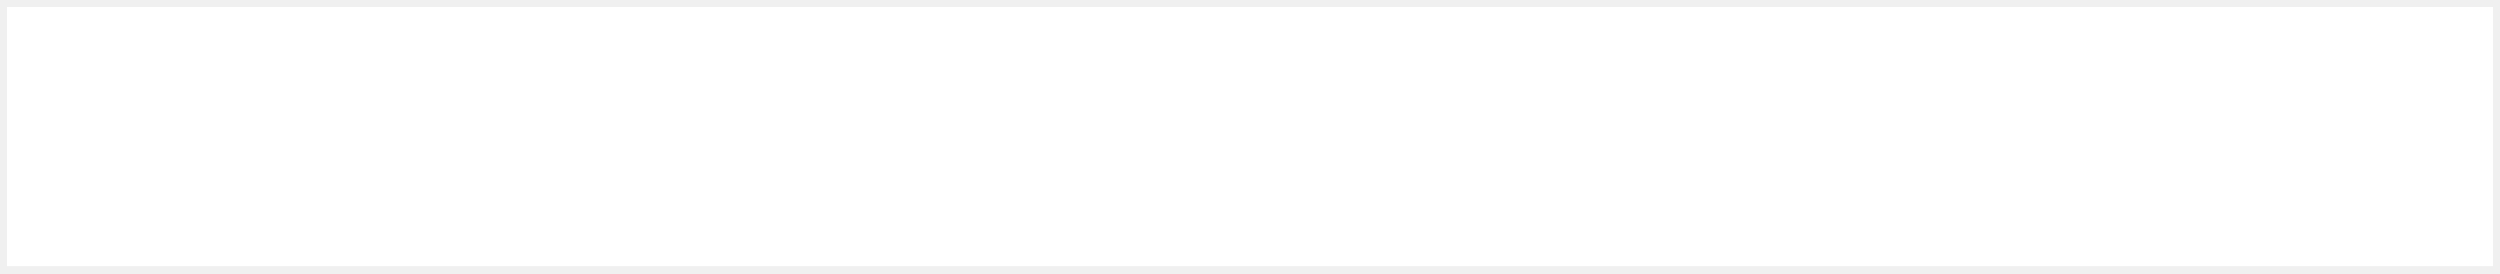
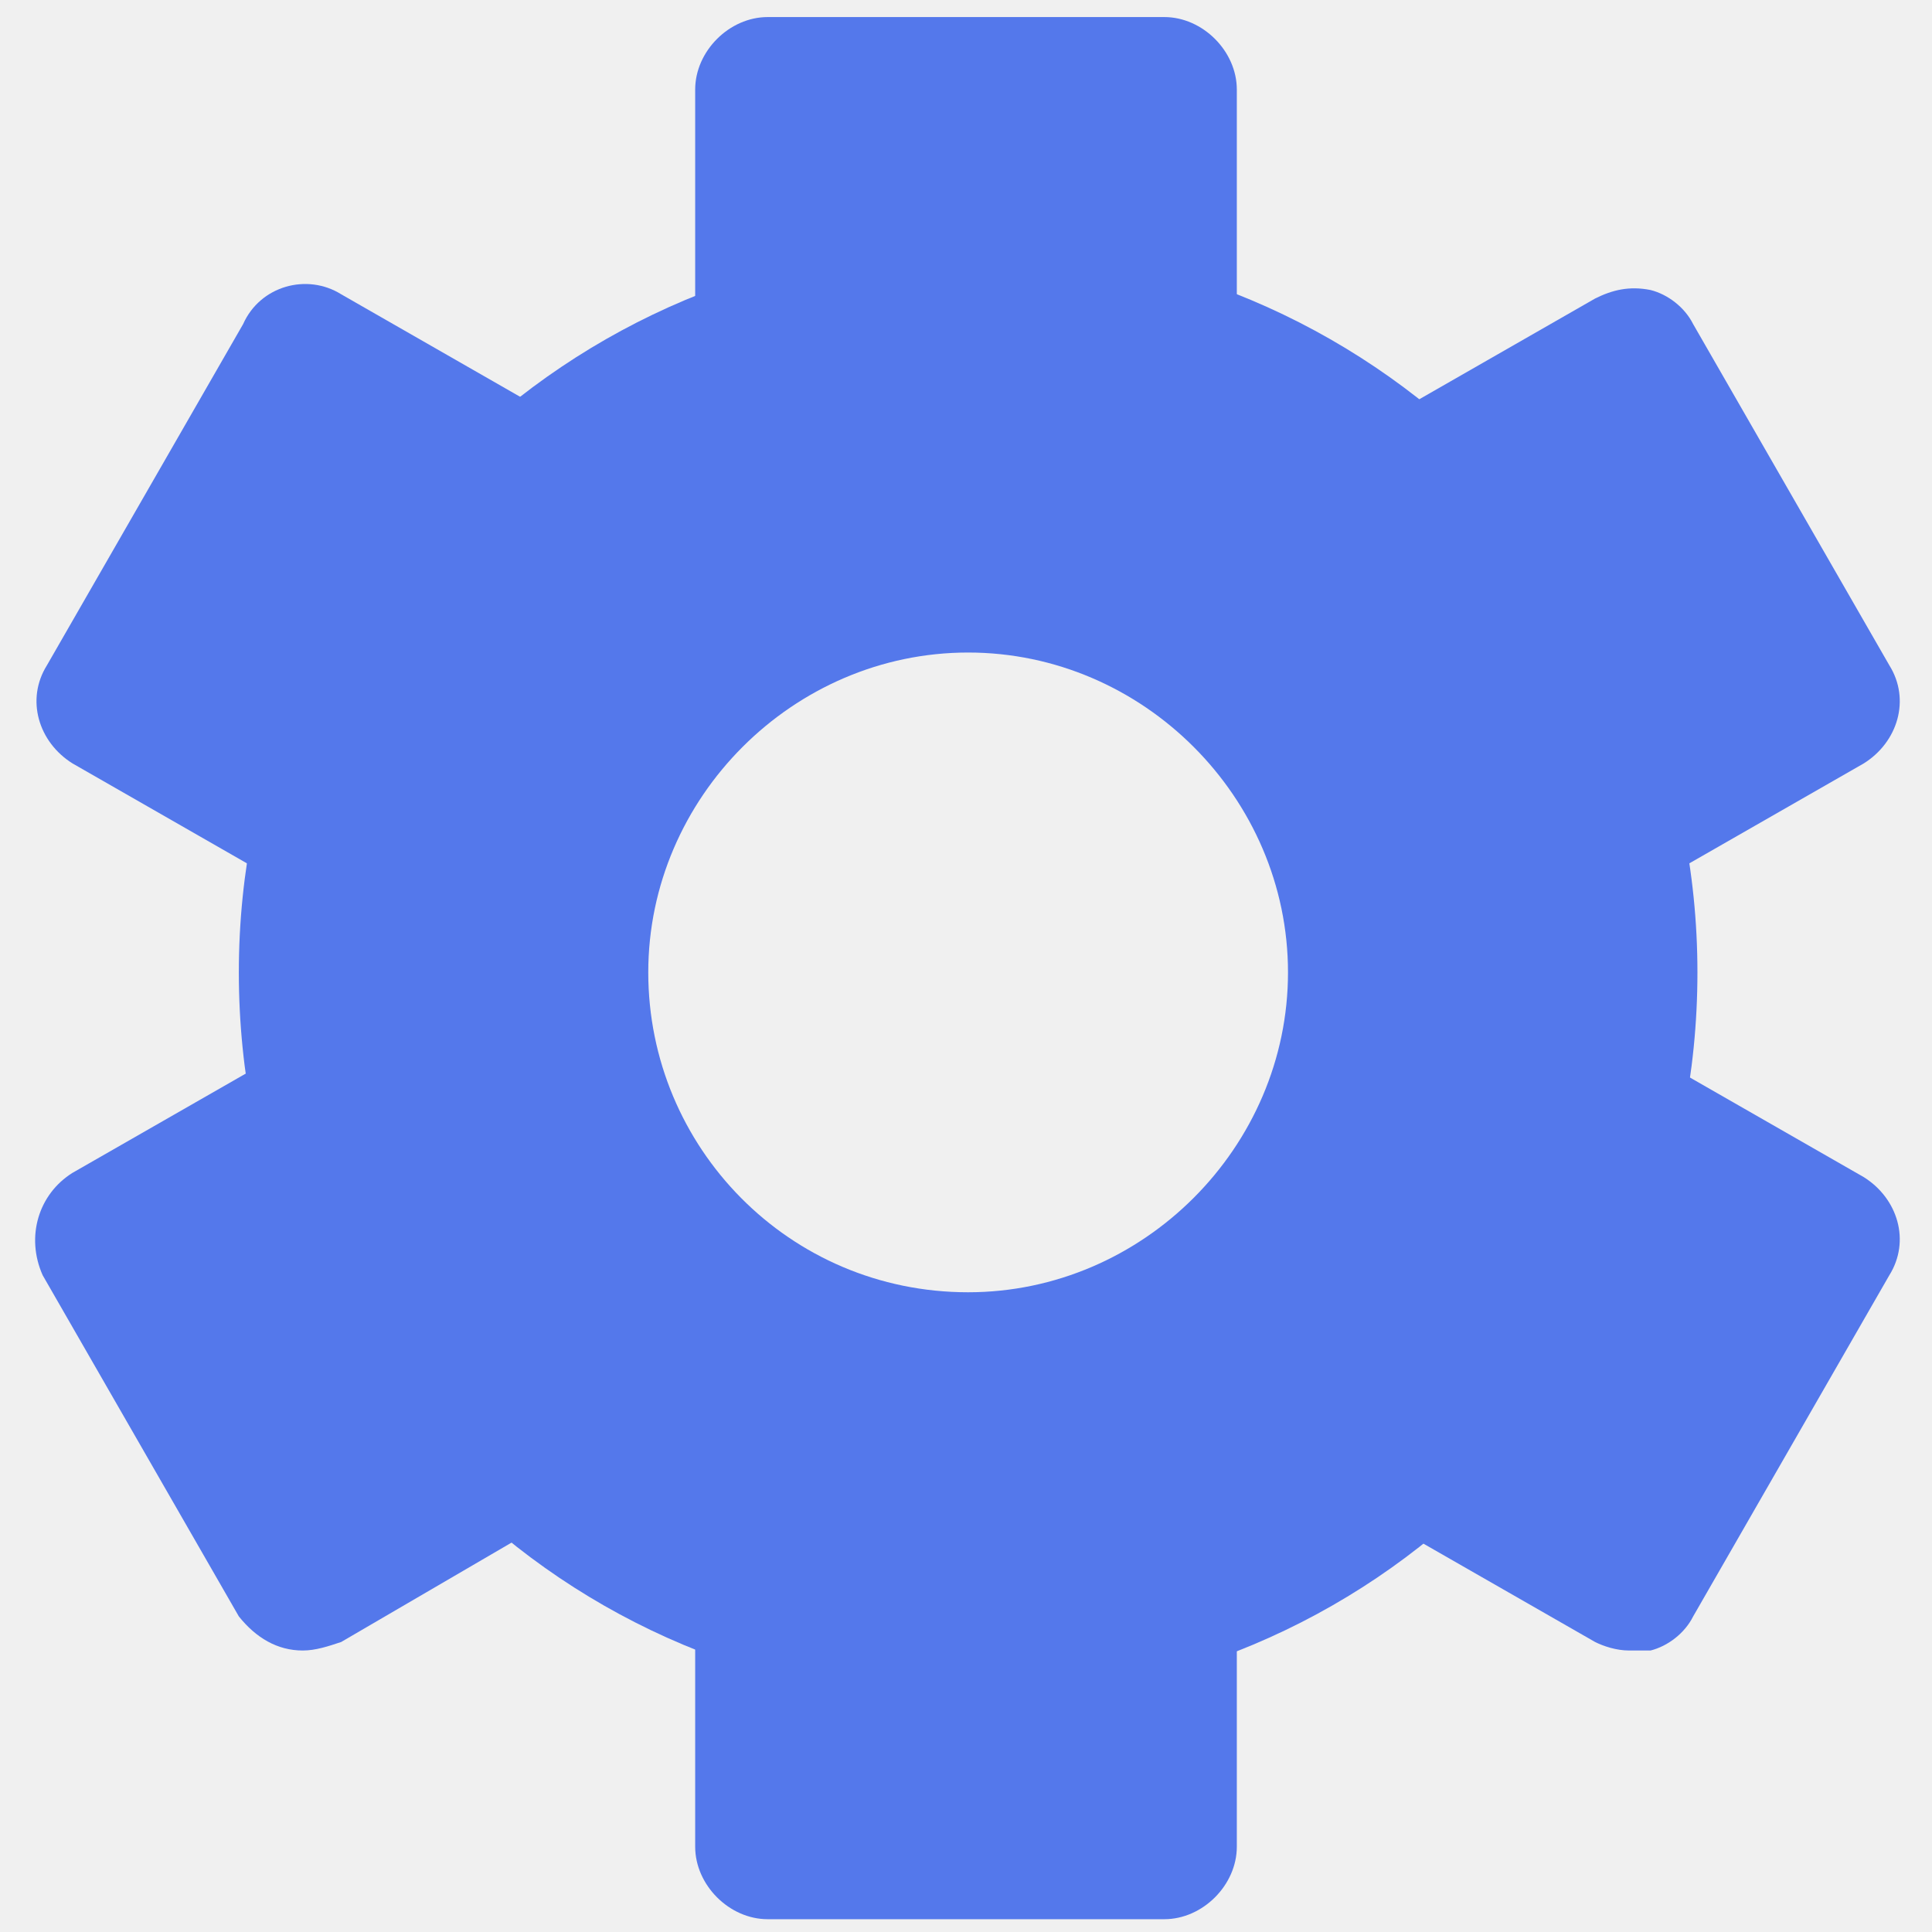
- <svg xmlns="http://www.w3.org/2000/svg" version="1.1" width="357px" height="39px">
-   <g transform="matrix(1 0 0 1 -70 -368 )">
-     <path d="M 71 369  L 426 369  L 426 406  L 71 406  L 71 369  Z " fill-rule="nonzero" fill="#ffffff" stroke="none" />
-   </g>
+ <svg xmlns="http://www.w3.org/2000/svg" t="1694425821873" class="icon" viewBox="0 0 1024 1024" version="1.1" p-id="4024" width="200" height="200">
+   <path d="M406.887 47.47h210.226v248.654H406.887z" fill="#5478EB" p-id="4025" />
+   <path d="M617.113 334.552H406.887c-20.344 0-38.428-18.084-38.428-38.428V47.47c0-20.344 18.084-38.428 38.428-38.428h210.226c20.344 0 38.428 18.084 38.428 38.428v248.654c0 20.344-18.084 38.428-38.428 38.428z m-171.797-76.857h133.368V83.638H445.316v174.057z m-38.429 472.442h210.226V978.79H406.887z" fill="#5478EB" p-id="4026" />
+   <path d="M617.113 1017.219H406.887c-20.344 0-38.428-18.084-38.428-38.429V730.137c0-20.345 18.084-38.428 38.428-38.428h210.226c20.344 0 38.428 18.083 38.428 38.428V978.79c0 20.345-18.084 38.429-38.428 38.429z m-171.797-76.857h133.368V766.305H445.316v174.057zM56.829 369.59L161.94 187.53l215.334 124.327-105.113 182.06z" fill="#5478EB" p-id="4027" />
+   <path d="M273.519 533.475c-6.782 0-13.563-2.26-18.084-4.521L38.428 404.627c-18.084-11.302-24.865-33.907-13.563-51.991l103.983-180.84c9.042-20.343 33.907-27.125 51.99-15.822L397.846 280.3c9.042 4.521 15.824 13.563 18.084 22.605s2.26 20.344-4.52 29.386l-103.983 180.84c-9.042 13.562-22.605 20.344-33.907 20.344zM108.503 357.157l149.192 85.898L325.51 327.77l-149.192-85.898-67.815 115.285zM647.403 711.76L752.516 529.7l215.356 124.326-105.112 182.06z" fill="#5478EB" p-id="4028" />
+   <path d="M863.506 874.808c-6.782 0-13.563-2.26-18.084-4.521L628.415 745.96c-9.042-4.52-15.823-13.563-18.084-22.605-2.26-9.042-2.26-20.344 4.521-29.386L718.834 513.13c11.303-18.084 33.908-24.865 51.992-13.563l217.006 124.327c18.084 11.302 24.866 33.907 13.563 51.991l-103.982 180.84c-4.521 9.041-13.563 15.822-22.605 18.083h-11.302zM700.75 698.49l149.192 85.899 67.814-115.285-149.192-85.899-67.814 115.285zM160.947 835.702L55.834 653.642l215.334-124.327 105.112 182.06z" fill="#5478EB" p-id="4029" />
+   <path d="M160.494 874.808c-13.562 0-24.865-6.782-33.907-18.084L22.605 675.885c-9.042-20.344-2.26-42.949 15.823-54.251l217.007-124.327c18.084-11.303 40.689-4.521 51.991 13.563l103.982 180.839c4.521 9.042 6.782 18.083 4.521 29.386-2.26 9.042-9.042 18.084-18.084 22.605L180.84 870.287c-6.782 2.26-13.563 4.52-20.345 4.52z m-51.99-205.704l67.814 115.285L325.51 698.49l-67.815-115.285-149.192 85.899zM752.403 495.43L647.29 313.372l215.334-124.327 105.113 182.06z" fill="#5478EB" p-id="4030" />
+   <path d="M752.742 533.475c-13.563 0-24.866-6.782-33.908-18.084L614.852 334.55c-4.52-9.041-6.781-18.083-4.52-29.385 2.26-9.042 9.041-18.084 18.083-22.605l217.007-124.327c9.042-4.521 18.084-6.781 29.386-4.521 9.042 2.26 18.084 9.042 22.605 18.084l103.982 180.839c11.303 18.084 4.521 40.689-13.563 51.99L770.826 528.955c-4.521 2.26-11.303 4.52-18.084 4.52zM700.75 327.77l67.814 115.285 149.192-85.898-67.814-115.285L700.75 327.77z" fill="#5478EB" p-id="4031" />
+   <path d="M513.13 128.848c-212.485 0-386.543 171.797-386.543 386.543S298.384 901.934 513.13 901.934 899.673 730.137 899.673 515.39 725.616 128.848 513.13 128.848z m0 556.08c-94.94 0-169.536-76.857-169.536-169.537S420.45 345.854 513.13 345.854s169.537 76.857 169.537 169.537S605.81 684.927 513.13 684.927z" fill="#5478EB" p-id="4032" />
</svg>
